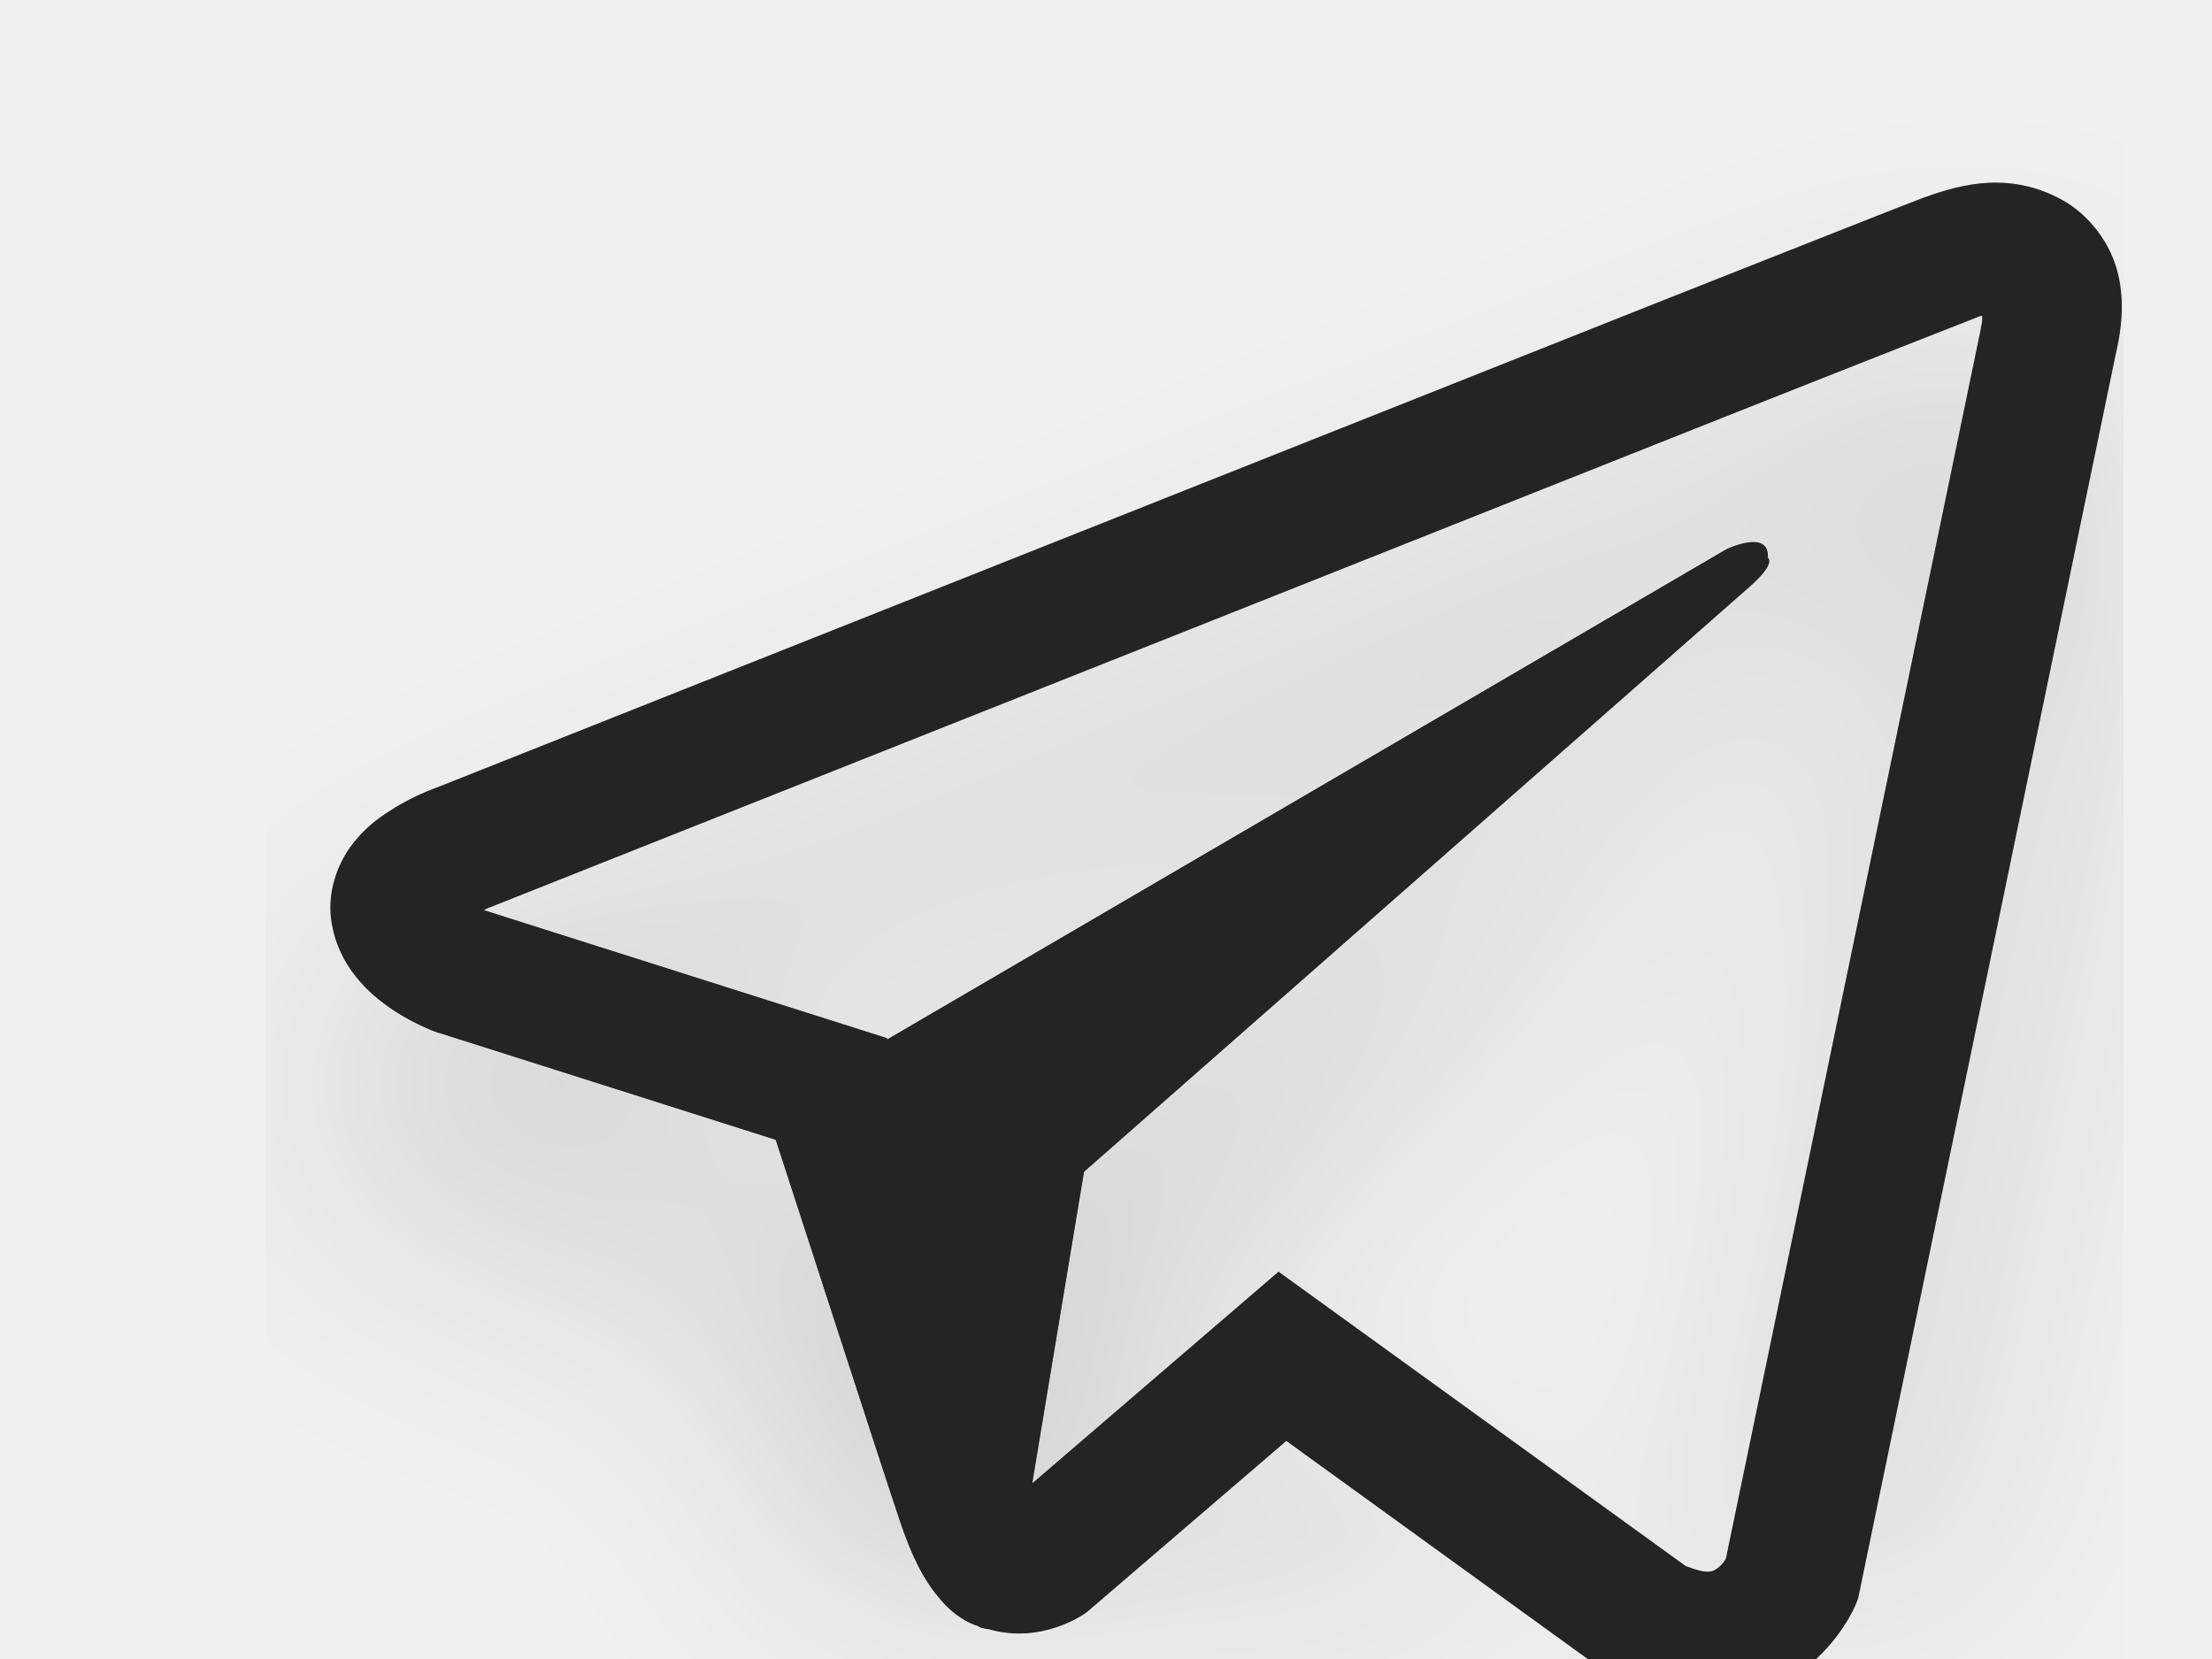
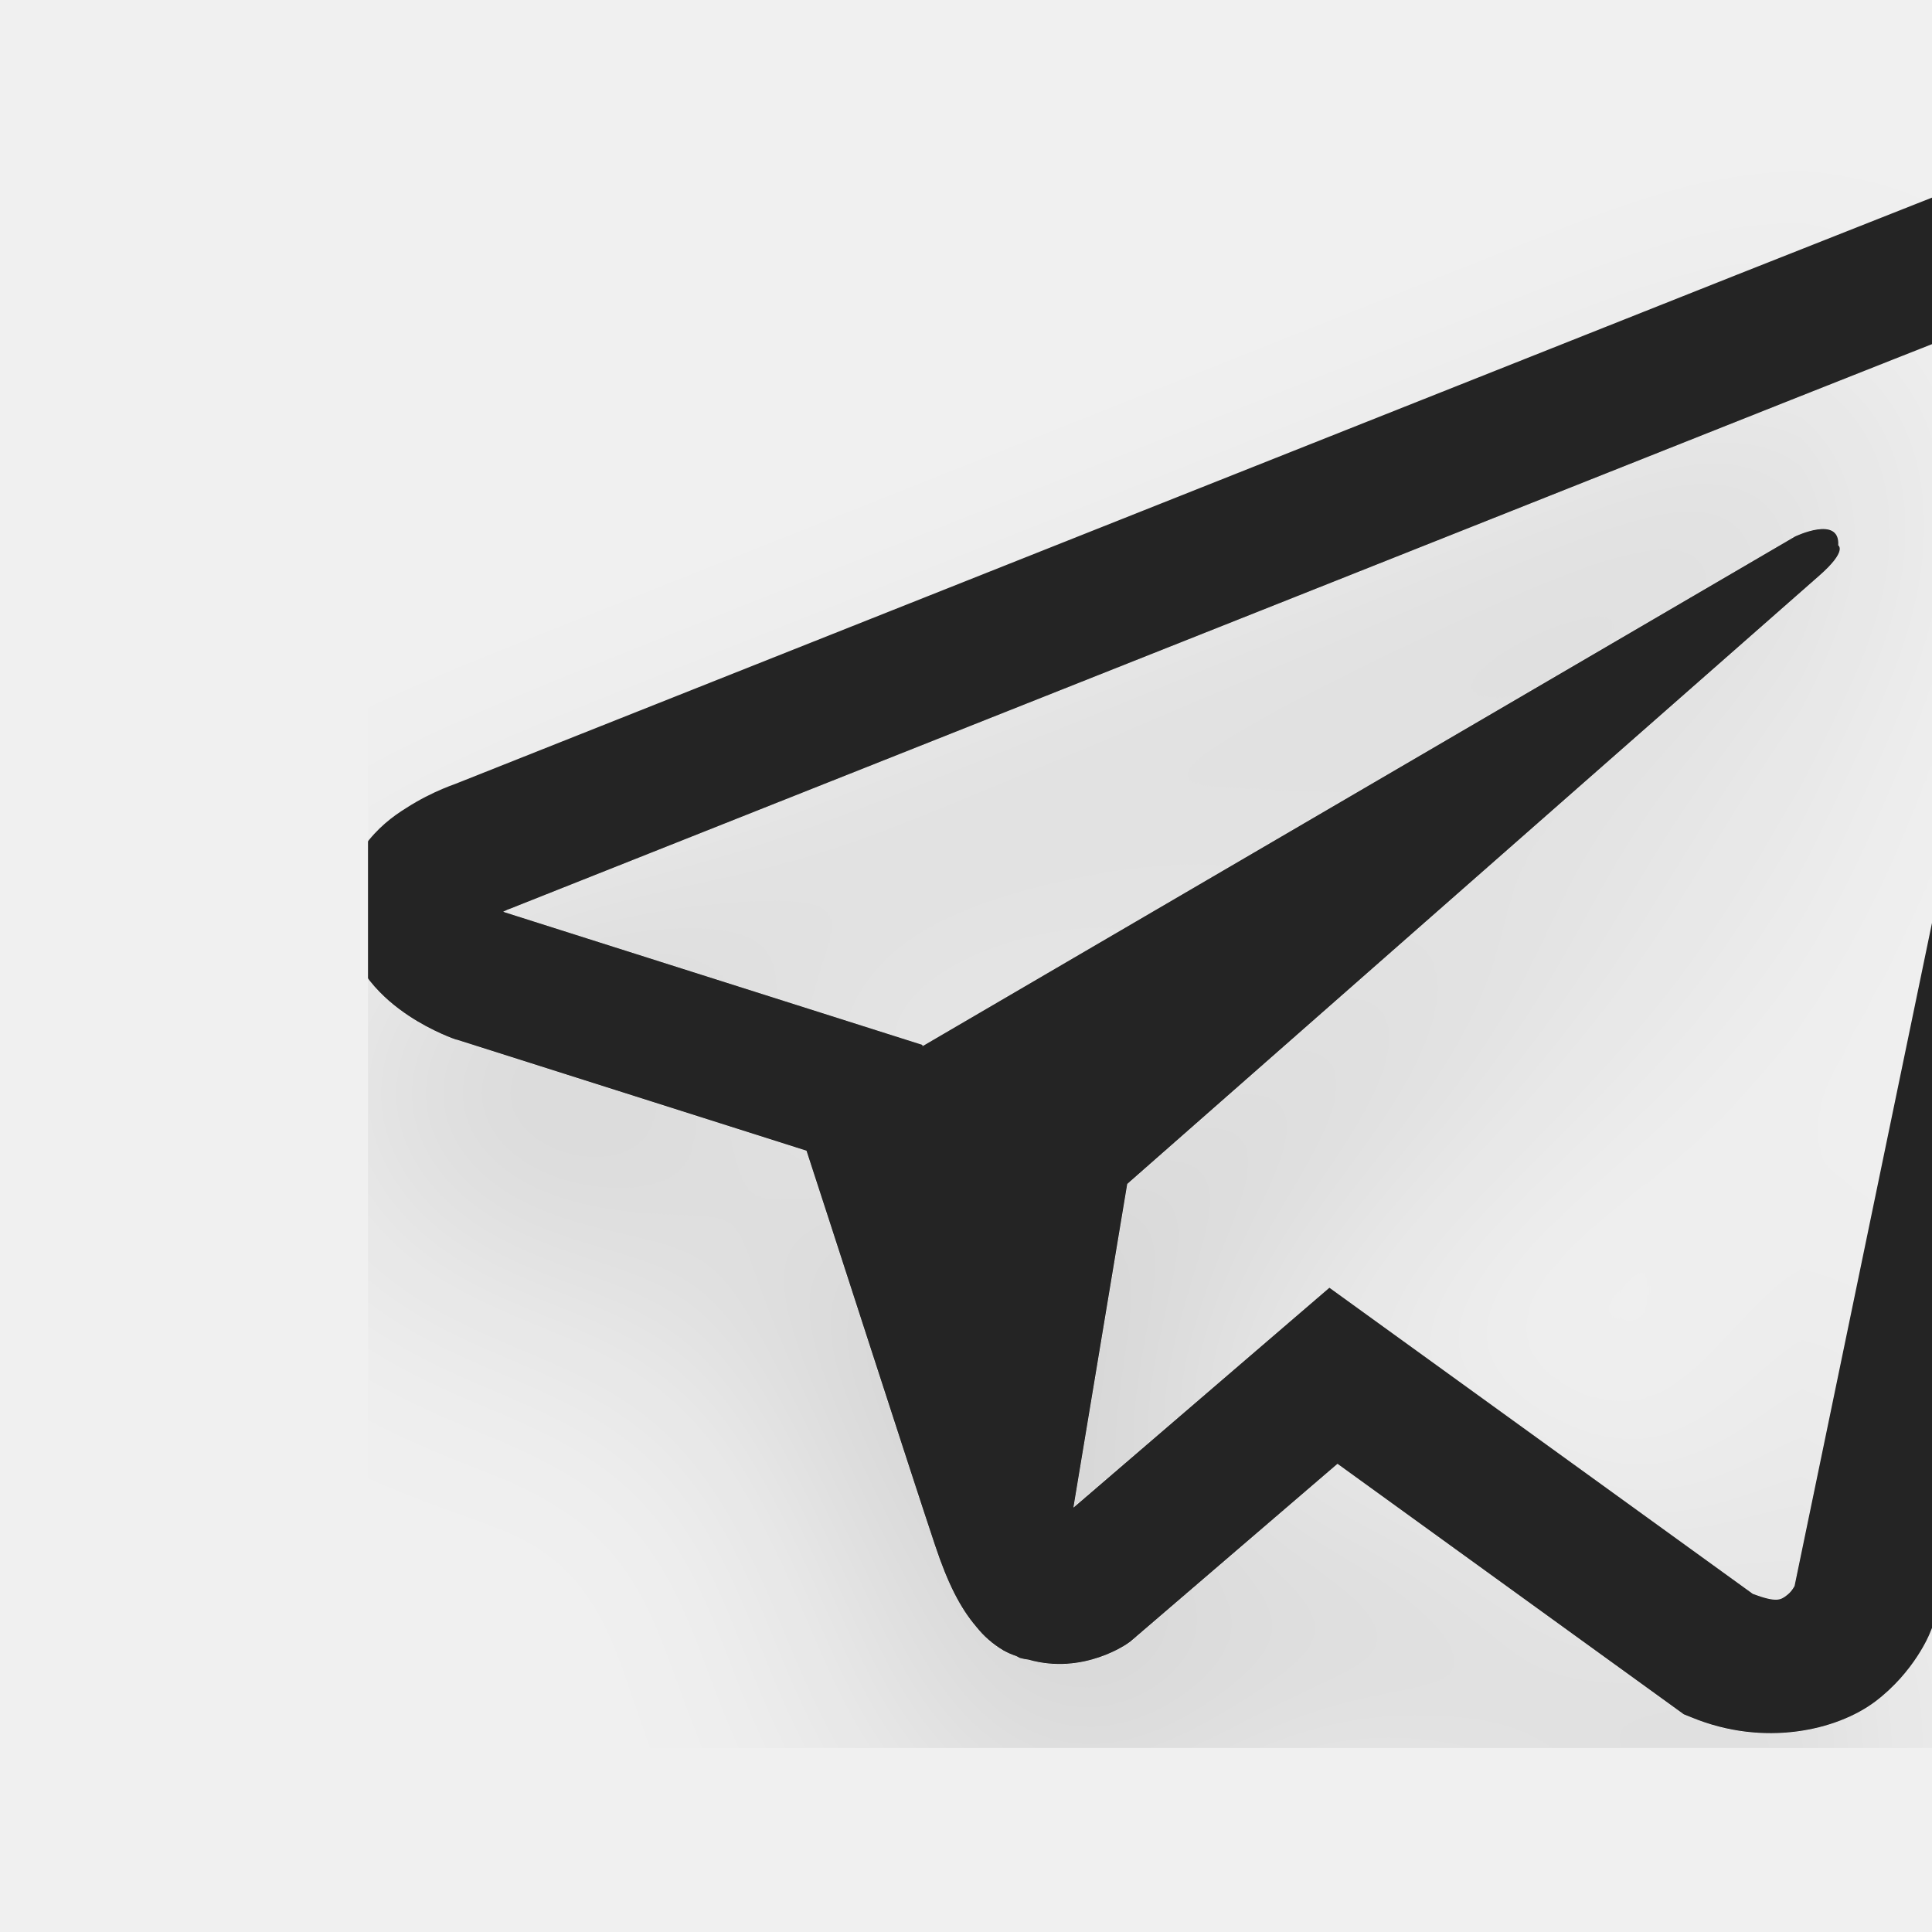
- <svg xmlns="http://www.w3.org/2000/svg" width="24" height="18" viewBox="0 0 25 18" fill="none">
+ <svg xmlns="http://www.w3.org/2000/svg" width="21" height="21" viewBox="0 0 21 21" fill="none">
  <g clip-path="url(#clip0_24_50)" filter="url(#filter0_d_24_50)">
    <path d="M22.482 1.69C22.22 1.702 21.974 1.774 21.755 1.854H21.752C21.53 1.937 20.474 2.356 18.87 2.99C17.267 3.627 15.186 4.454 13.12 5.274C8.994 6.913 4.938 8.525 4.938 8.525L4.987 8.508C4.987 8.508 4.707 8.594 4.415 8.783C4.266 8.875 4.101 9.001 3.958 9.199C3.815 9.397 3.7 9.702 3.742 10.014C3.812 10.545 4.177 10.864 4.439 11.039C4.704 11.216 4.956 11.3 4.956 11.3H4.962L8.766 12.508C8.936 13.024 9.925 16.088 10.162 16.794C10.302 17.216 10.439 17.48 10.61 17.681C10.692 17.784 10.789 17.87 10.905 17.939C10.95 17.965 10.999 17.985 11.048 18.002C11.063 18.011 11.078 18.014 11.097 18.017L11.057 18.008C11.069 18.011 11.078 18.02 11.087 18.022C11.118 18.031 11.139 18.034 11.179 18.04C11.781 18.212 12.265 17.859 12.265 17.859L12.292 17.839L14.538 15.911L18.302 18.634L18.387 18.668C19.172 18.992 19.966 18.811 20.386 18.493C20.809 18.172 20.973 17.761 20.973 17.761L21 17.695L23.909 3.644C23.991 3.297 24.013 2.973 23.921 2.657C23.83 2.342 23.596 2.046 23.313 1.888C23.027 1.728 22.744 1.679 22.482 1.69ZM22.403 3.197C22.4 3.243 22.409 3.237 22.388 3.326V3.335L19.506 17.239C19.494 17.259 19.473 17.302 19.415 17.345C19.354 17.391 19.306 17.42 19.053 17.325L14.45 13.997L11.668 16.387L12.253 12.869C12.253 12.869 19.464 6.531 19.774 6.258C20.084 5.986 19.981 5.928 19.981 5.928C20.002 5.596 19.512 5.831 19.512 5.831L10.028 11.371L10.025 11.357L5.48 9.914V9.911C5.477 9.911 5.471 9.908 5.468 9.908C5.471 9.908 5.492 9.9 5.492 9.9L5.516 9.888L5.541 9.879C5.541 9.879 9.599 8.267 13.725 6.629C15.791 5.808 17.872 4.982 19.473 4.345C21.073 3.71 22.257 3.246 22.324 3.22C22.388 3.197 22.357 3.197 22.403 3.197Z" fill="#242424" />
  </g>
  <defs>
    <filter id="filter0_d_24_50" x="0" y="0" width="27" height="24" filterUnits="userSpaceOnUse" color-interpolation-filters="sRGB">
      <feFlood flood-opacity="0" result="BackgroundImageFix" />
      <feColorMatrix in="SourceAlpha" type="matrix" values="0 0 0 0 0 0 0 0 0 0 0 0 0 0 0 0 0 0 127 0" result="hardAlpha" />
      <feOffset dy="2" />
      <feGaussianBlur stdDeviation="1.5" />
      <feComposite in2="hardAlpha" operator="out" />
      <feColorMatrix type="matrix" values="0 0 0 0 0 0 0 0 0 0 0 0 0 0 0 0 0 0 0.15 0" />
      <feBlend mode="normal" in2="BackgroundImageFix" result="effect1_dropShadow_24_50" />
      <feBlend mode="normal" in="SourceGraphic" in2="effect1_dropShadow_24_50" result="shape" />
    </filter>
    <clipPath id="clip0_24_50">
-       <rect width="21" height="18" fill="white" transform="translate(3 1)" />
+       <rect width="21" height="18" fill="white" transform="translate(4 1)" />
    </clipPath>
  </defs>
</svg>
